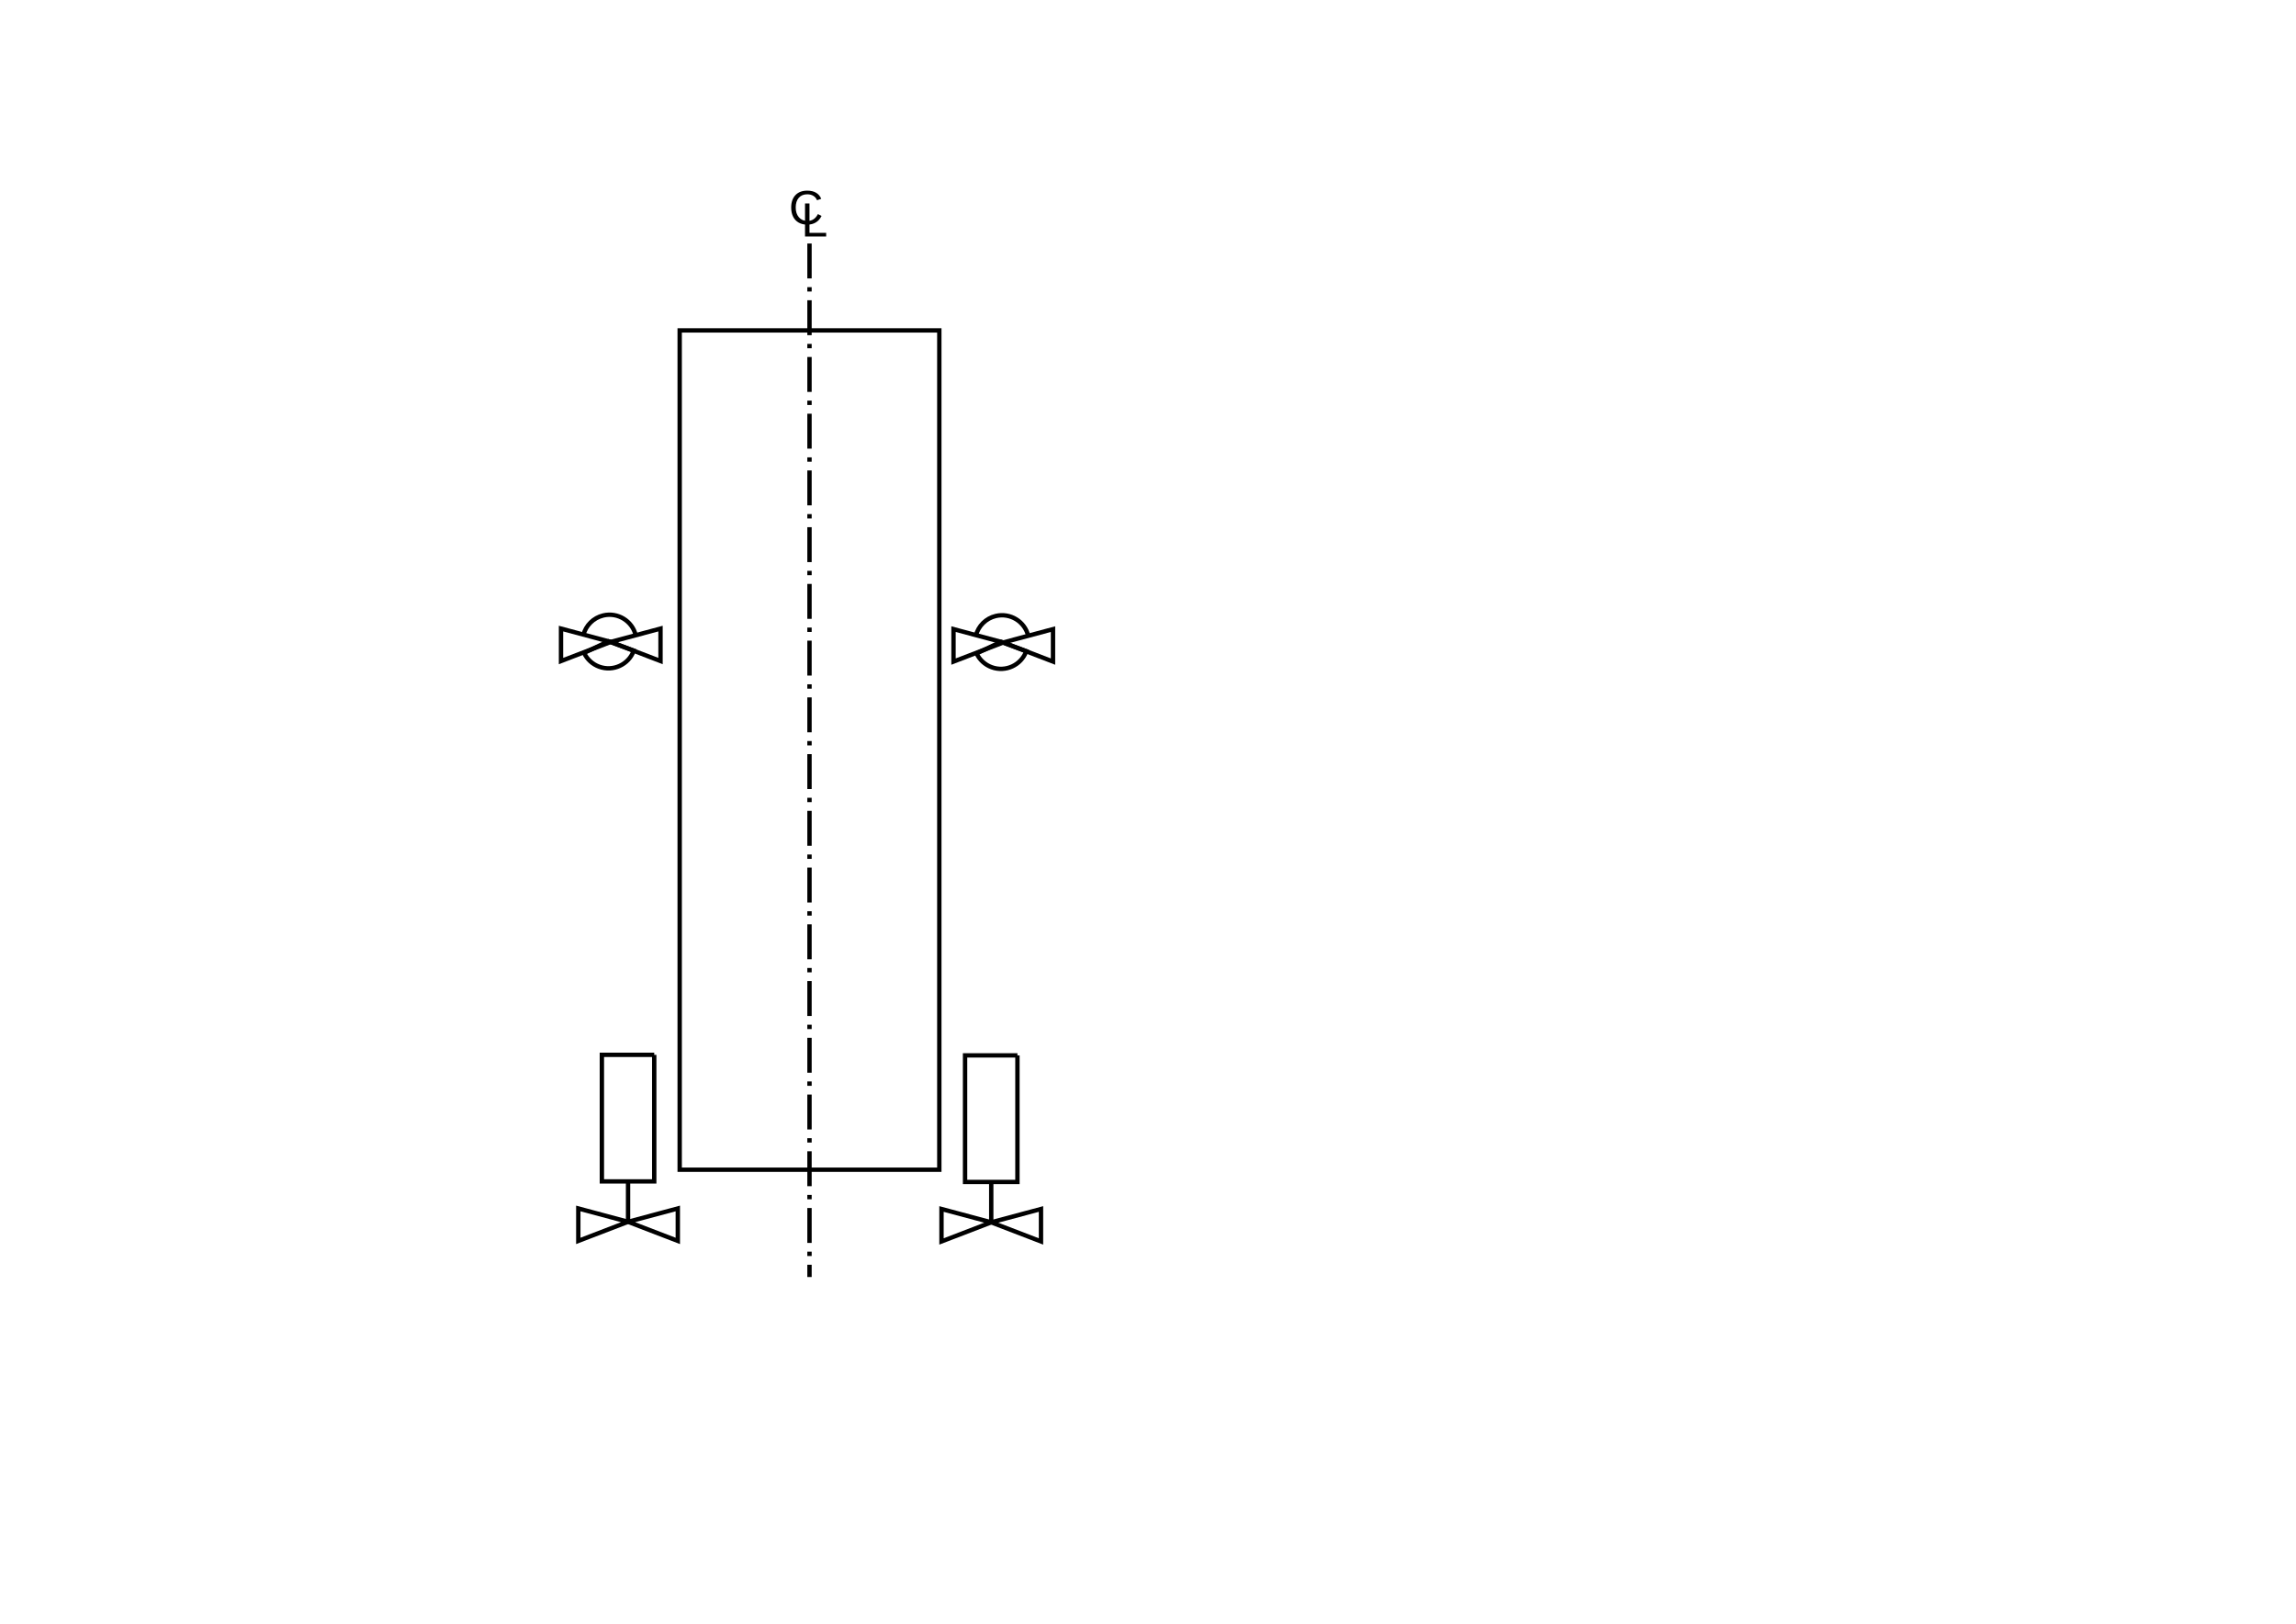
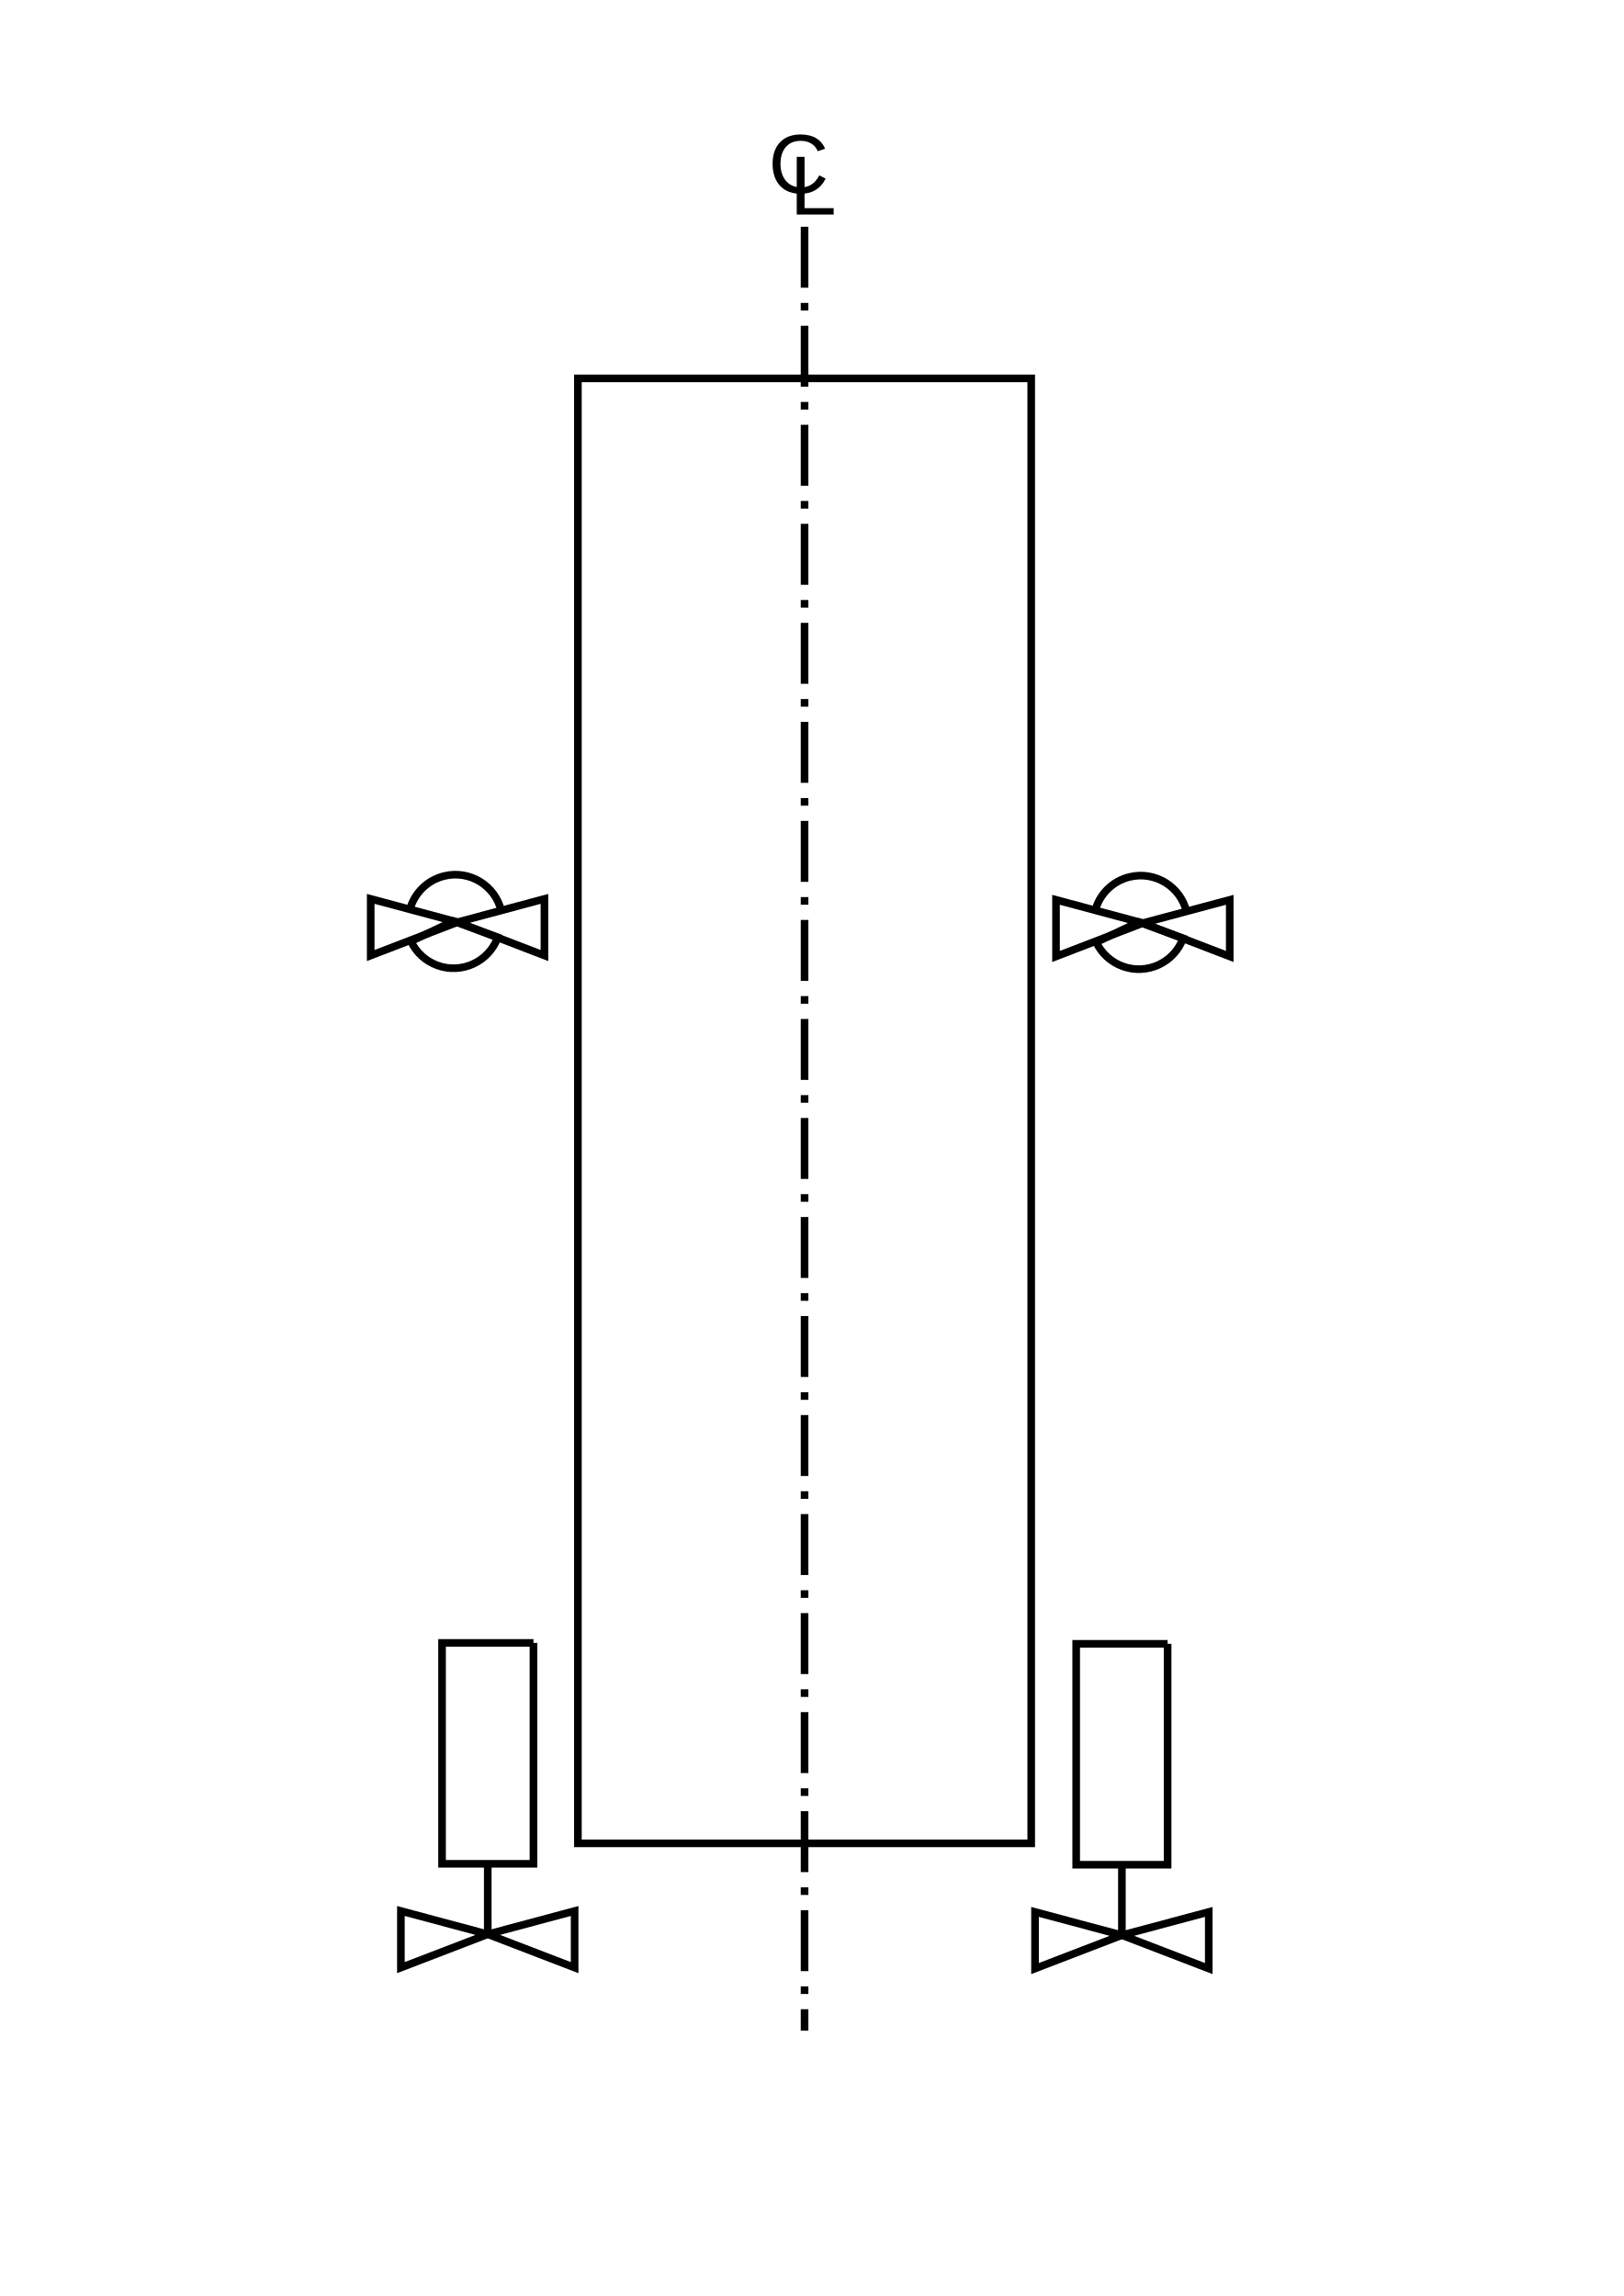
- <svg xmlns="http://www.w3.org/2000/svg" width="1052.362" height="744.094" id="svg2" version="1.1">
+ <svg xmlns="http://www.w3.org/2000/svg" width="744.094" height="1052.362" id="svg2" version="1.1">
  <defs id="defs4">
-     <marker orient="auto" refY="0.0" refX="0.0" id="TriangleInM" style="overflow:visible">
-       <path id="path3980" d="M 5.77,0.0 L -2.88,5.0 L -2.88,-5.0 L 5.77,0.0 z " style="fill-rule:evenodd;stroke:#000000;stroke-width:1.0pt" transform="scale(-0.4)" />
+     <marker orient="auto" refY="0" refX="0" id="TriangleInM" style="overflow:visible">
+       <path id="path3980" d="m 5.77,0 -8.65,5 0,-10 8.65,5 z" style="fill-rule:evenodd;stroke:#000000;stroke-width:1pt" transform="scale(-0.4,-0.4)" />
    </marker>
-     <marker orient="auto" refY="0.0" refX="0.0" id="TriangleOutM" style="overflow:visible">
-       <path id="path3989" d="M 5.77,0.0 L -2.88,5.0 L -2.88,-5.0 L 5.77,0.0 z " style="fill-rule:evenodd;stroke:#000000;stroke-width:1.0pt" transform="scale(0.4)" />
+     <marker orient="auto" refY="0" refX="0" id="TriangleOutM" style="overflow:visible">
+       <path id="path3989" d="m 5.77,0 -8.65,5 0,-10 8.65,5 z" style="fill-rule:evenodd;stroke:#000000;stroke-width:1pt" transform="scale(0.4,0.4)" />
    </marker>
-     <marker orient="auto" refY="0.0" refX="0.0" id="Arrow1Mend" style="overflow:visible;">
-       <path id="path3853" d="M 0.0,0.0 L 5.0,-5.0 L -12.5,0.0 L 5.0,5.0 L 0.0,0.0 z " style="fill-rule:evenodd;stroke:#000000;stroke-width:1.0pt;" transform="scale(0.4) rotate(180) translate(10,0)" />
+     <marker orient="auto" refY="0" refX="0" id="Arrow1Mend" style="overflow:visible">
+       <path id="path3853" d="M 0,0 5,-5 -12.5,0 5,5 0,0 z" style="fill-rule:evenodd;stroke:#000000;stroke-width:1pt" transform="matrix(-0.4,0,0,-0.4,-4,0)" />
    </marker>
-     <marker orient="auto" refY="0.0" refX="0.0" id="Arrow1Lend" style="overflow:visible;">
-       <path id="path3847" d="M 0.0,0.0 L 5.0,-5.0 L -12.5,0.0 L 5.0,5.0 L 0.0,0.0 z " style="fill-rule:evenodd;stroke:#000000;stroke-width:1.0pt;" transform="scale(0.8) rotate(180) translate(12.5,0)" />
+     <marker orient="auto" refY="0" refX="0" id="Arrow1Lend" style="overflow:visible">
+       <path id="path3847" d="M 0,0 5,-5 -12.5,0 5,5 0,0 z" style="fill-rule:evenodd;stroke:#000000;stroke-width:1pt" transform="matrix(-0.8,0,0,-0.8,-10,0)" />
    </marker>
-     <marker orient="auto" refY="0.0" refX="0.0" id="Arrow1Mstart" style="overflow:visible">
-       <path id="path3850" d="M 0.0,0.0 L 5.0,-5.0 L -12.5,0.0 L 5.0,5.0 L 0.0,0.0 z " style="fill-rule:evenodd;stroke:#000000;stroke-width:1.0pt" transform="scale(0.4) translate(10,0)" />
+     <marker orient="auto" refY="0" refX="0" id="Arrow1Mstart" style="overflow:visible">
+       <path id="path3850" d="M 0,0 5,-5 -12.5,0 5,5 0,0 z" style="fill-rule:evenodd;stroke:#000000;stroke-width:1pt" transform="matrix(0.4,0,0,0.4,4,0)" />
    </marker>
    <marker orient="auto" refY="0" refX="0" id="Arrow1Mend-0" style="overflow:visible">
      <path id="path3853-1" d="M 0,0 5,-5 -12.5,0 5,5 0,0 z" style="fill-rule:evenodd;stroke:#000000;stroke-width:1pt" transform="matrix(-0.4,0,0,-0.4,-4,0)" />
    </marker>
    <marker orient="auto" refY="0" refX="0" id="Arrow1Mstart-0" style="overflow:visible">
      <path id="path3850-6" d="M 0,0 5,-5 -12.5,0 5,5 0,0 z" style="fill-rule:evenodd;stroke:#000000;stroke-width:1pt" transform="matrix(0.4,0,0,0.4,4,0)" />
    </marker>
    <marker orient="auto" refY="0" refX="0" id="Arrow1Mend-7" style="overflow:visible">
      <path id="path3853-0" d="M 0,0 5,-5 -12.5,0 5,5 0,0 z" style="fill-rule:evenodd;stroke:#000000;stroke-width:1pt" transform="matrix(-0.4,0,0,-0.4,-4,0)" />
    </marker>
    <marker orient="auto" refY="0" refX="0" id="Arrow1Mstart-5" style="overflow:visible">
      <path id="path3850-7" d="M 0,0 5,-5 -12.5,0 5,5 0,0 z" style="fill-rule:evenodd;stroke:#000000;stroke-width:1pt" transform="matrix(0.4,0,0,0.4,4,0)" />
    </marker>
    <marker orient="auto" refY="0" refX="0" id="Arrow1Mstart-5-0" style="overflow:visible">
      <path id="path3850-7-3" d="M 0,0 5,-5 -12.5,0 5,5 0,0 z" style="fill-rule:evenodd;stroke:#000000;stroke-width:1pt" transform="matrix(0.4,0,0,0.4,4,0)" />
    </marker>
    <marker orient="auto" refY="0" refX="0" id="Arrow1Mend-7-2" style="overflow:visible">
      <path id="path3853-0-0" d="M 0,0 5,-5 -12.5,0 5,5 0,0 z" style="fill-rule:evenodd;stroke:#000000;stroke-width:1pt" transform="matrix(-0.4,0,0,-0.4,-4,0)" />
    </marker>
    <marker orient="auto" refY="0" refX="0" id="Arrow1Mstart-5-7" style="overflow:visible">
      <path id="path3850-7-9" d="M 0,0 5,-5 -12.5,0 5,5 0,0 z" style="fill-rule:evenodd;stroke:#000000;stroke-width:1pt" transform="matrix(0.4,0,0,0.4,4,0)" />
    </marker>
    <marker orient="auto" refY="0" refX="0" id="Arrow1Mend-7-6" style="overflow:visible">
      <path id="path3853-0-5" d="M 0,0 5,-5 -12.5,0 5,5 0,0 z" style="fill-rule:evenodd;stroke:#000000;stroke-width:1pt" transform="matrix(-0.4,0,0,-0.4,-4,0)" />
    </marker>
    <marker orient="auto" refY="0" refX="0" id="Arrow1Mstart-5-4" style="overflow:visible">
      <path id="path3850-7-6" d="M 0,0 5,-5 -12.5,0 5,5 0,0 z" style="fill-rule:evenodd;stroke:#000000;stroke-width:1pt" transform="matrix(0.4,0,0,0.4,4,0)" />
    </marker>
    <marker orient="auto" refY="0" refX="0" id="Arrow1Mend-7-3" style="overflow:visible">
      <path id="path3853-0-2" d="M 0,0 5,-5 -12.5,0 5,5 0,0 z" style="fill-rule:evenodd;stroke:#000000;stroke-width:1pt" transform="matrix(-0.4,0,0,-0.4,-4,0)" />
    </marker>
    <marker orient="auto" refY="0" refX="0" id="Arrow1Mstart-5-3" style="overflow:visible">
      <path id="path3850-7-7" d="M 0,0 5,-5 -12.5,0 5,5 0,0 z" style="fill-rule:evenodd;stroke:#000000;stroke-width:1pt" transform="matrix(0.4,0,0,0.4,4,0)" />
    </marker>
    <marker orient="auto" refY="0" refX="0" id="Arrow1Mend-7-4" style="overflow:visible">
      <path id="path3853-0-53" d="M 0,0 5,-5 -12.5,0 5,5 0,0 z" style="fill-rule:evenodd;stroke:#000000;stroke-width:1pt" transform="matrix(-0.4,0,0,-0.4,-4,0)" />
    </marker>
  </defs>
-   <g id="layer1" transform="translate(0,-308.2677)">
+   <g id="layer1">
    <text xml:space="preserve" style="font-size:40px;font-style:normal;font-variant:normal;font-weight:normal;font-stretch:normal;line-height:125%;letter-spacing:0px;word-spacing:0px;fill:#000000;fill-opacity:1;stroke:none;font-family:Andale Mono;-inkscape-font-specification:Andale Mono" x="415" y="242.094" id="text5610" transform="translate(0,308.2677)">
      <tspan id="tspan5612" x="415" y="242.094" />
    </text>
-     <path style="fill:none;stroke:#000000;stroke-width:2;stroke-linecap:butt;stroke-linejoin:miter;stroke-miterlimit:4;stroke-opacity:1;stroke-dasharray:16, 4, 2, 4;stroke-dashoffset:0" d="m 371.03,419.862 0,473.628" id="path2985" />
-     <g id="g3076" transform="matrix(0,-1,1,0,-35.49274,776.7907)">
+     <path style="fill:none;stroke:#000000;stroke-width:3.491;stroke-linecap:butt;stroke-linejoin:miter;stroke-miterlimit:4;stroke-opacity:1;stroke-dasharray:27.931, 6.983, 3.491, 6.983;stroke-dashoffset:0" d="m 368.707,103.93 0,826.814" id="path2985" />
+     <g id="g3076" transform="matrix(0,-1.745704,1.745704,0,-340.962,727.0219)">
      <text transform="matrix(0,1,-1,0,0,0)" id="text6914" y="-365.797" x="397.002" style="font-size:40px;font-style:normal;font-variant:normal;font-weight:normal;font-stretch:normal;line-height:125%;letter-spacing:0px;word-spacing:0px;fill:#000000;fill-opacity:1;stroke:none;font-family:cmsy10;-inkscape-font-specification:cmsy10" xml:space="preserve">
        <tspan style="font-size:22px;font-style:normal;font-variant:normal;font-weight:normal;font-stretch:normal;font-family:Arial;-inkscape-font-specification:Arial" y="-365.797" x="397.002" id="tspan6916">C</tspan>
      </text>
      <text transform="matrix(0,1,-1,0,0,0)" id="text6918" y="-360.14" x="402.659" style="font-size:22px;font-style:normal;font-variant:normal;font-weight:normal;font-stretch:normal;line-height:125%;letter-spacing:0px;word-spacing:0px;fill:#000000;fill-opacity:1;stroke:none;font-family:Arial;-inkscape-font-specification:Arial" xml:space="preserve">
        <tspan y="-360.14" x="402.659" id="tspan6920">L</tspan>
      </text>
    </g>
-     <rect style="fill:none;stroke:#000000;stroke-width:2;stroke-miterlimit:4;stroke-dasharray:none" id="rect3081" width="384.638" height="119" x="459.674" y="-430.53" transform="matrix(0,1,-1,0,0,0)" />
-     <g id="g4096" transform="matrix(0,1,-1,0,1043.392,249.2169)">
+     <rect style="fill:none;stroke:#000000;stroke-width:3.491;stroke-miterlimit:4;stroke-dasharray:none" id="rect3081" width="671.464" height="207.739" x="173.43" y="-472.576" transform="matrix(0,1,-1,0,0,0)" />
+     <g id="g4096" transform="matrix(0,1.745704,-1.745704,0,1542.452,-193.9659)">
      <path id="path3087" d="m 542.705,577.059 0,24 58,0 0,-24 -58,0" style="fill:none;stroke:#000000;stroke-width:2;stroke-linecap:butt;stroke-linejoin:miter;stroke-miterlimit:4;stroke-opacity:1;stroke-dasharray:none" />
      <path id="path3089" d="m 619.205,589.059 -6.11,22.803 14.873,0 z" style="fill:none;stroke:#000000;stroke-width:2;stroke-linecap:butt;stroke-linejoin:miter;stroke-miterlimit:4;stroke-opacity:1;stroke-dasharray:none" />
      <path id="path3089-0" d="m 619.205,589.059 -6.11,-22.803 14.873,0 z" style="fill:none;stroke:#000000;stroke-width:2;stroke-linecap:butt;stroke-linejoin:miter;stroke-miterlimit:4;stroke-opacity:1;stroke-dasharray:none" />
      <path id="path3109" d="m 600.705,589.059 0,0 18.5,0" style="fill:none;stroke:#000000;stroke-width:2;stroke-linecap:butt;stroke-linejoin:miter;stroke-miterlimit:4;stroke-opacity:1;stroke-dasharray:none" />
    </g>
-     <g id="g4090" transform="matrix(0,1,-1,0,902.678,235.7819)">
+     <g id="g4090" transform="matrix(0,1.745704,-1.745704,0,1296.807,-217.4195)">
      <path id="path3089-5" d="m 366.907,442.836 -6.11,22.803 14.873,0 z" style="fill:none;stroke:#000000;stroke-width:2;stroke-linecap:butt;stroke-linejoin:miter;stroke-miterlimit:4;stroke-opacity:1;stroke-dasharray:none" />
      <path id="path3089-0-0" d="m 366.907,442.836 -6.11,-22.803 14.873,0 z" style="fill:none;stroke:#000000;stroke-width:2;stroke-linecap:butt;stroke-linejoin:miter;stroke-miterlimit:4;stroke-opacity:1;stroke-dasharray:none" />
      <path transform="translate(-146.3711,182.4027)" d="m 517.273,249.879 c 6.415,2.357 9.705,9.467 7.349,15.882 -1.118,3.044 -3.387,5.528 -6.318,6.916 l -5.297,-11.183 z" id="path4070" style="fill:none;stroke:#000000;stroke-width:2;stroke-miterlimit:4;stroke-dasharray:none;stroke-dashoffset:0" />
      <path transform="matrix(-1,0,0,1,879.8193,181.9117)" d="m 515.889,249.46 c 6.646,1.592 10.743,8.271 9.151,14.917 -1.073,4.477 -4.542,7.989 -9.006,9.115" id="path4070-2" style="fill:none;stroke:#000000;stroke-width:2;stroke-miterlimit:4;stroke-dasharray:none;stroke-dashoffset:0" />
    </g>
-     <g id="g4096-2" transform="matrix(0,1,-1,0,876.9254,248.9723)">
+     <g id="g4096-2" transform="matrix(0,1.745704,-1.745704,0,1251.85,-194.3929)">
      <path id="path3087-7" d="m 542.705,577.059 0,24 58,0 0,-24 -58,0" style="fill:none;stroke:#000000;stroke-width:2;stroke-linecap:butt;stroke-linejoin:miter;stroke-miterlimit:4;stroke-opacity:1;stroke-dasharray:none" />
      <path id="path3089-1" d="m 619.205,589.059 -6.11,22.803 14.873,0 z" style="fill:none;stroke:#000000;stroke-width:2;stroke-linecap:butt;stroke-linejoin:miter;stroke-miterlimit:4;stroke-opacity:1;stroke-dasharray:none" />
      <path id="path3089-0-7" d="m 619.205,589.059 -6.11,-22.803 14.873,0 z" style="fill:none;stroke:#000000;stroke-width:2;stroke-linecap:butt;stroke-linejoin:miter;stroke-miterlimit:4;stroke-opacity:1;stroke-dasharray:none" />
      <path id="path3109-2" d="m 600.705,589.059 0,0 18.5,0" style="fill:none;stroke:#000000;stroke-width:2;stroke-linecap:butt;stroke-linejoin:miter;stroke-miterlimit:4;stroke-opacity:1;stroke-dasharray:none" />
    </g>
-     <g id="g4090-5" transform="matrix(0,1,-1,0,722.7762,235.5373)">
+     <g id="g4090-5" transform="matrix(0,1.745704,-1.745704,0,982.7513,-217.8465)">
      <path id="path3089-5-8" d="m 366.907,442.836 -6.11,22.803 14.873,0 z" style="fill:none;stroke:#000000;stroke-width:2;stroke-linecap:butt;stroke-linejoin:miter;stroke-miterlimit:4;stroke-opacity:1;stroke-dasharray:none" />
      <path id="path3089-0-0-7" d="m 366.907,442.836 -6.11,-22.803 14.873,0 z" style="fill:none;stroke:#000000;stroke-width:2;stroke-linecap:butt;stroke-linejoin:miter;stroke-miterlimit:4;stroke-opacity:1;stroke-dasharray:none" />
      <path transform="translate(-146.3711,182.4027)" d="m 517.273,249.879 c 6.415,2.357 9.705,9.467 7.349,15.882 -1.118,3.044 -3.387,5.528 -6.318,6.916 l -5.297,-11.183 z" id="path4070-5" style="fill:none;stroke:#000000;stroke-width:2;stroke-miterlimit:4;stroke-dasharray:none;stroke-dashoffset:0" />
      <path transform="matrix(-1,0,0,1,879.8193,181.9117)" d="m 515.889,249.46 c 6.646,1.592 10.743,8.271 9.151,14.917 -1.073,4.477 -4.542,7.989 -9.006,9.115" id="path4070-2-1" style="fill:none;stroke:#000000;stroke-width:2;stroke-miterlimit:4;stroke-dasharray:none;stroke-dashoffset:0" />
    </g>
  </g>
</svg>
